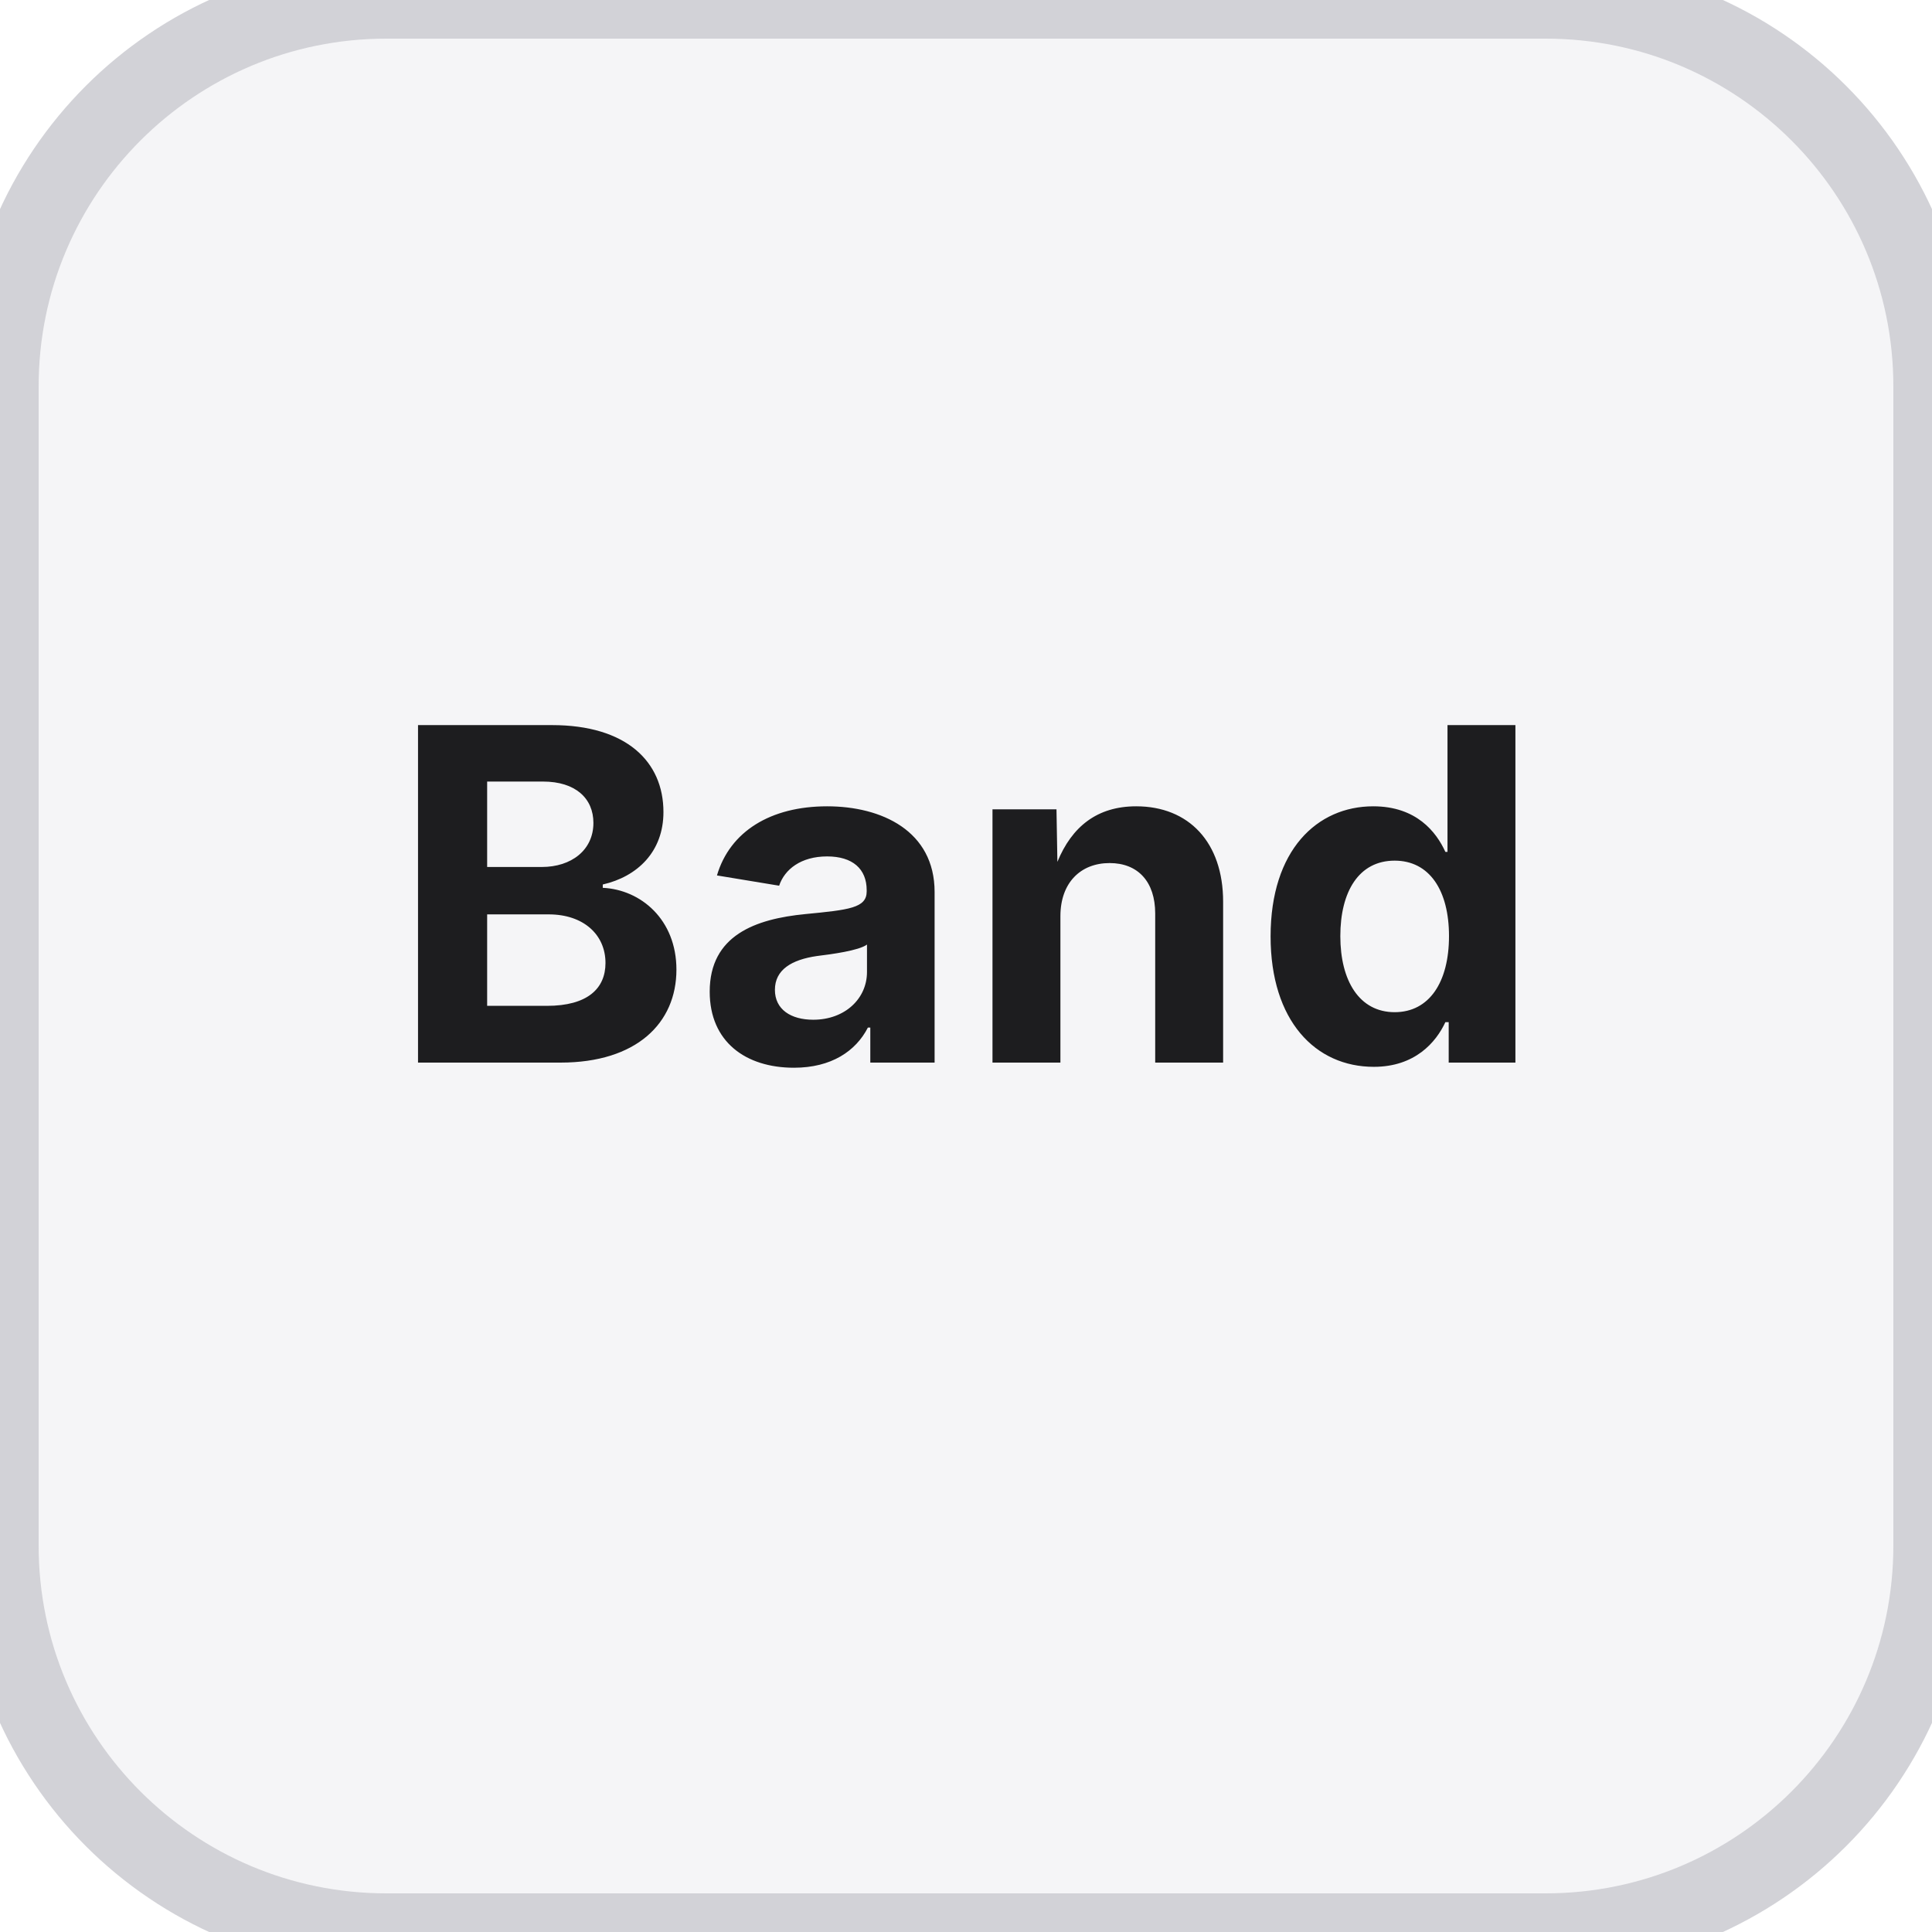
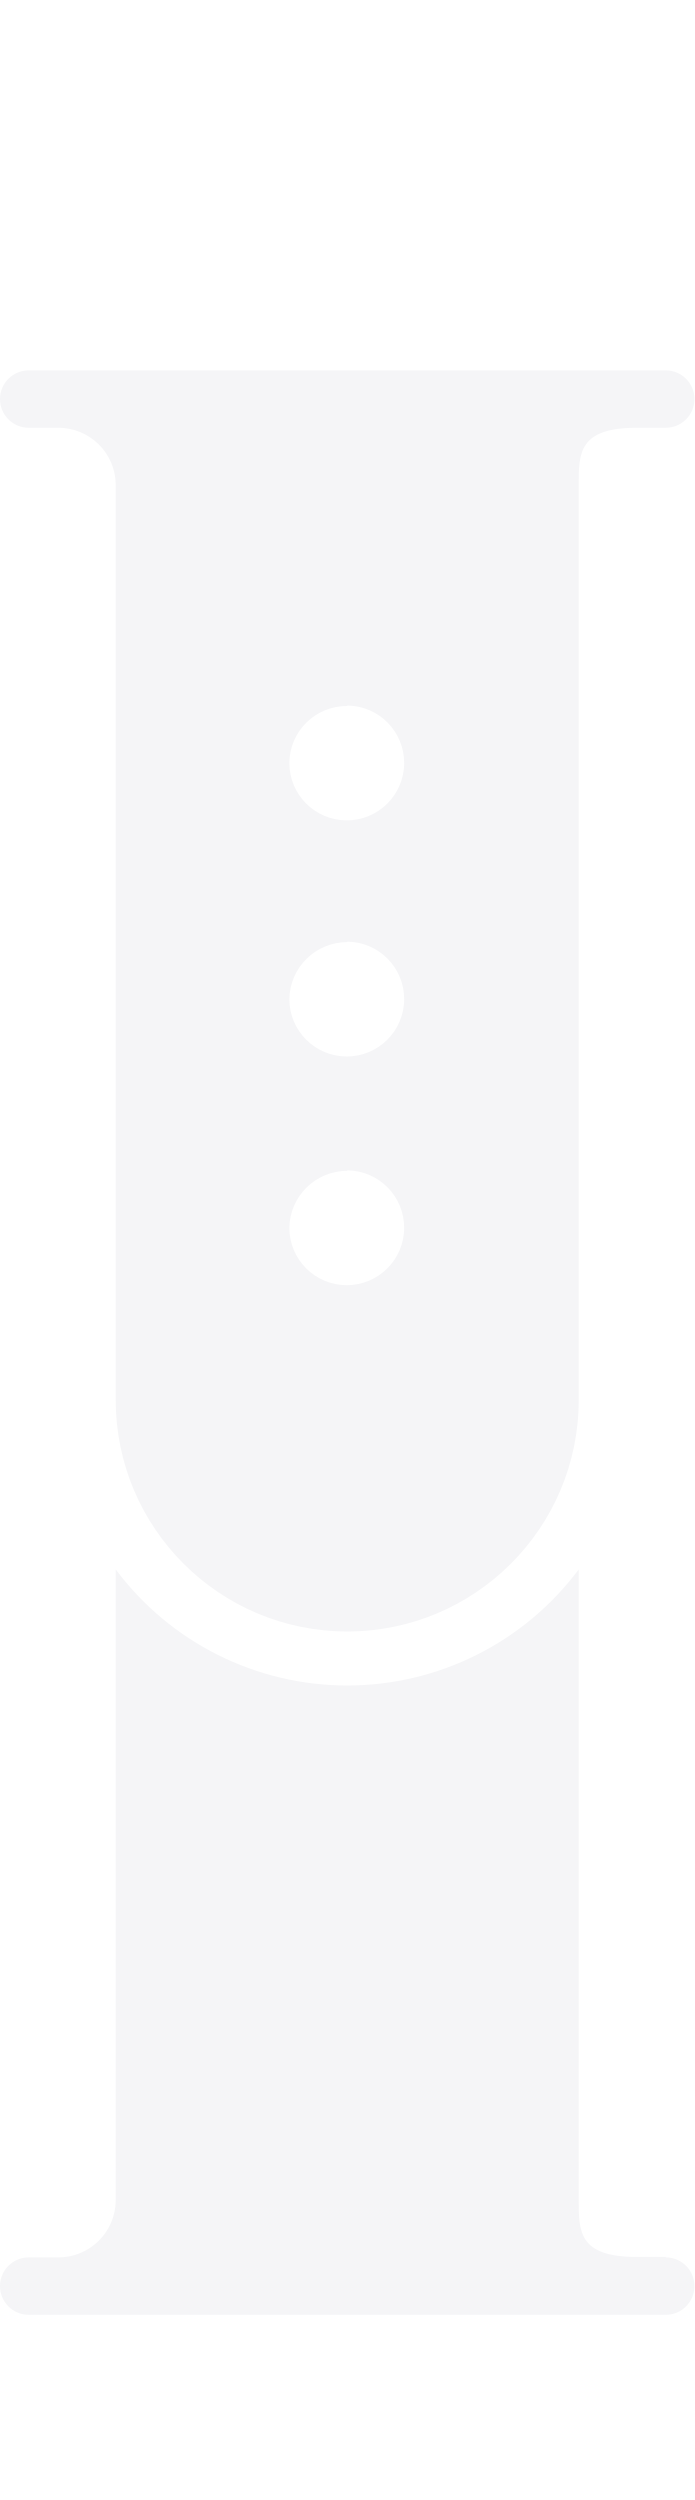
- <svg xmlns="http://www.w3.org/2000/svg" width="100%" height="100%" viewBox="0 0 100 100">
-   <rect width="100" height="100" fill="#f5f5f7" rx="20" />
-   <rect width="100" height="100" fill="none" stroke="#d2d2d7" stroke-width="4" rx="20" />
-   <text x="50" y="55" font-family="-apple-system, BlinkMacSystemFont, sans-serif" font-weight="bold" font-size="24" text-anchor="middle" fill="#1d1d1f">Band</text>
+ <svg xmlns="http://www.w3.org/2000/svg" viewBox="0 0 15 54">
+   <path d="m.62 9.24h.63a1.24 1.24 0 0 1 1.25 1.23v19.77a5 5 0 0 0 10 0v-19.77c0-.68 0-1.23 1.25-1.23h.63a.62.62 0 0 0 0-1.24h-13.76a.62.62 0 0 0 0 1.24zm6.88 6a1.24 1.24 0 1 1 -1.25 1.24 1.24 1.24 0 0 1 1.25-1.23zm0 5.1a1.24 1.24 0 1 1 -1.25 1.24 1.25 1.25 0 0 1 1.25-1.23zm0 4.94a1.24 1.24 0 1 1 -1.25 1.24 1.25 1.25 0 0 1 1.25-1.23zm6.88 23.47h-.63c-1.25 0-1.25-.55-1.25-1.23v-13.62a6.24 6.24 0 0 1 -10 0v13.63a1.24 1.24 0 0 1 -1.25 1.23h-.63a.62.62 0 1 0 0 1.24h13.76a.62.62 0 1 0 0-1.24z" fill="#f5f5f7" />
</svg>
